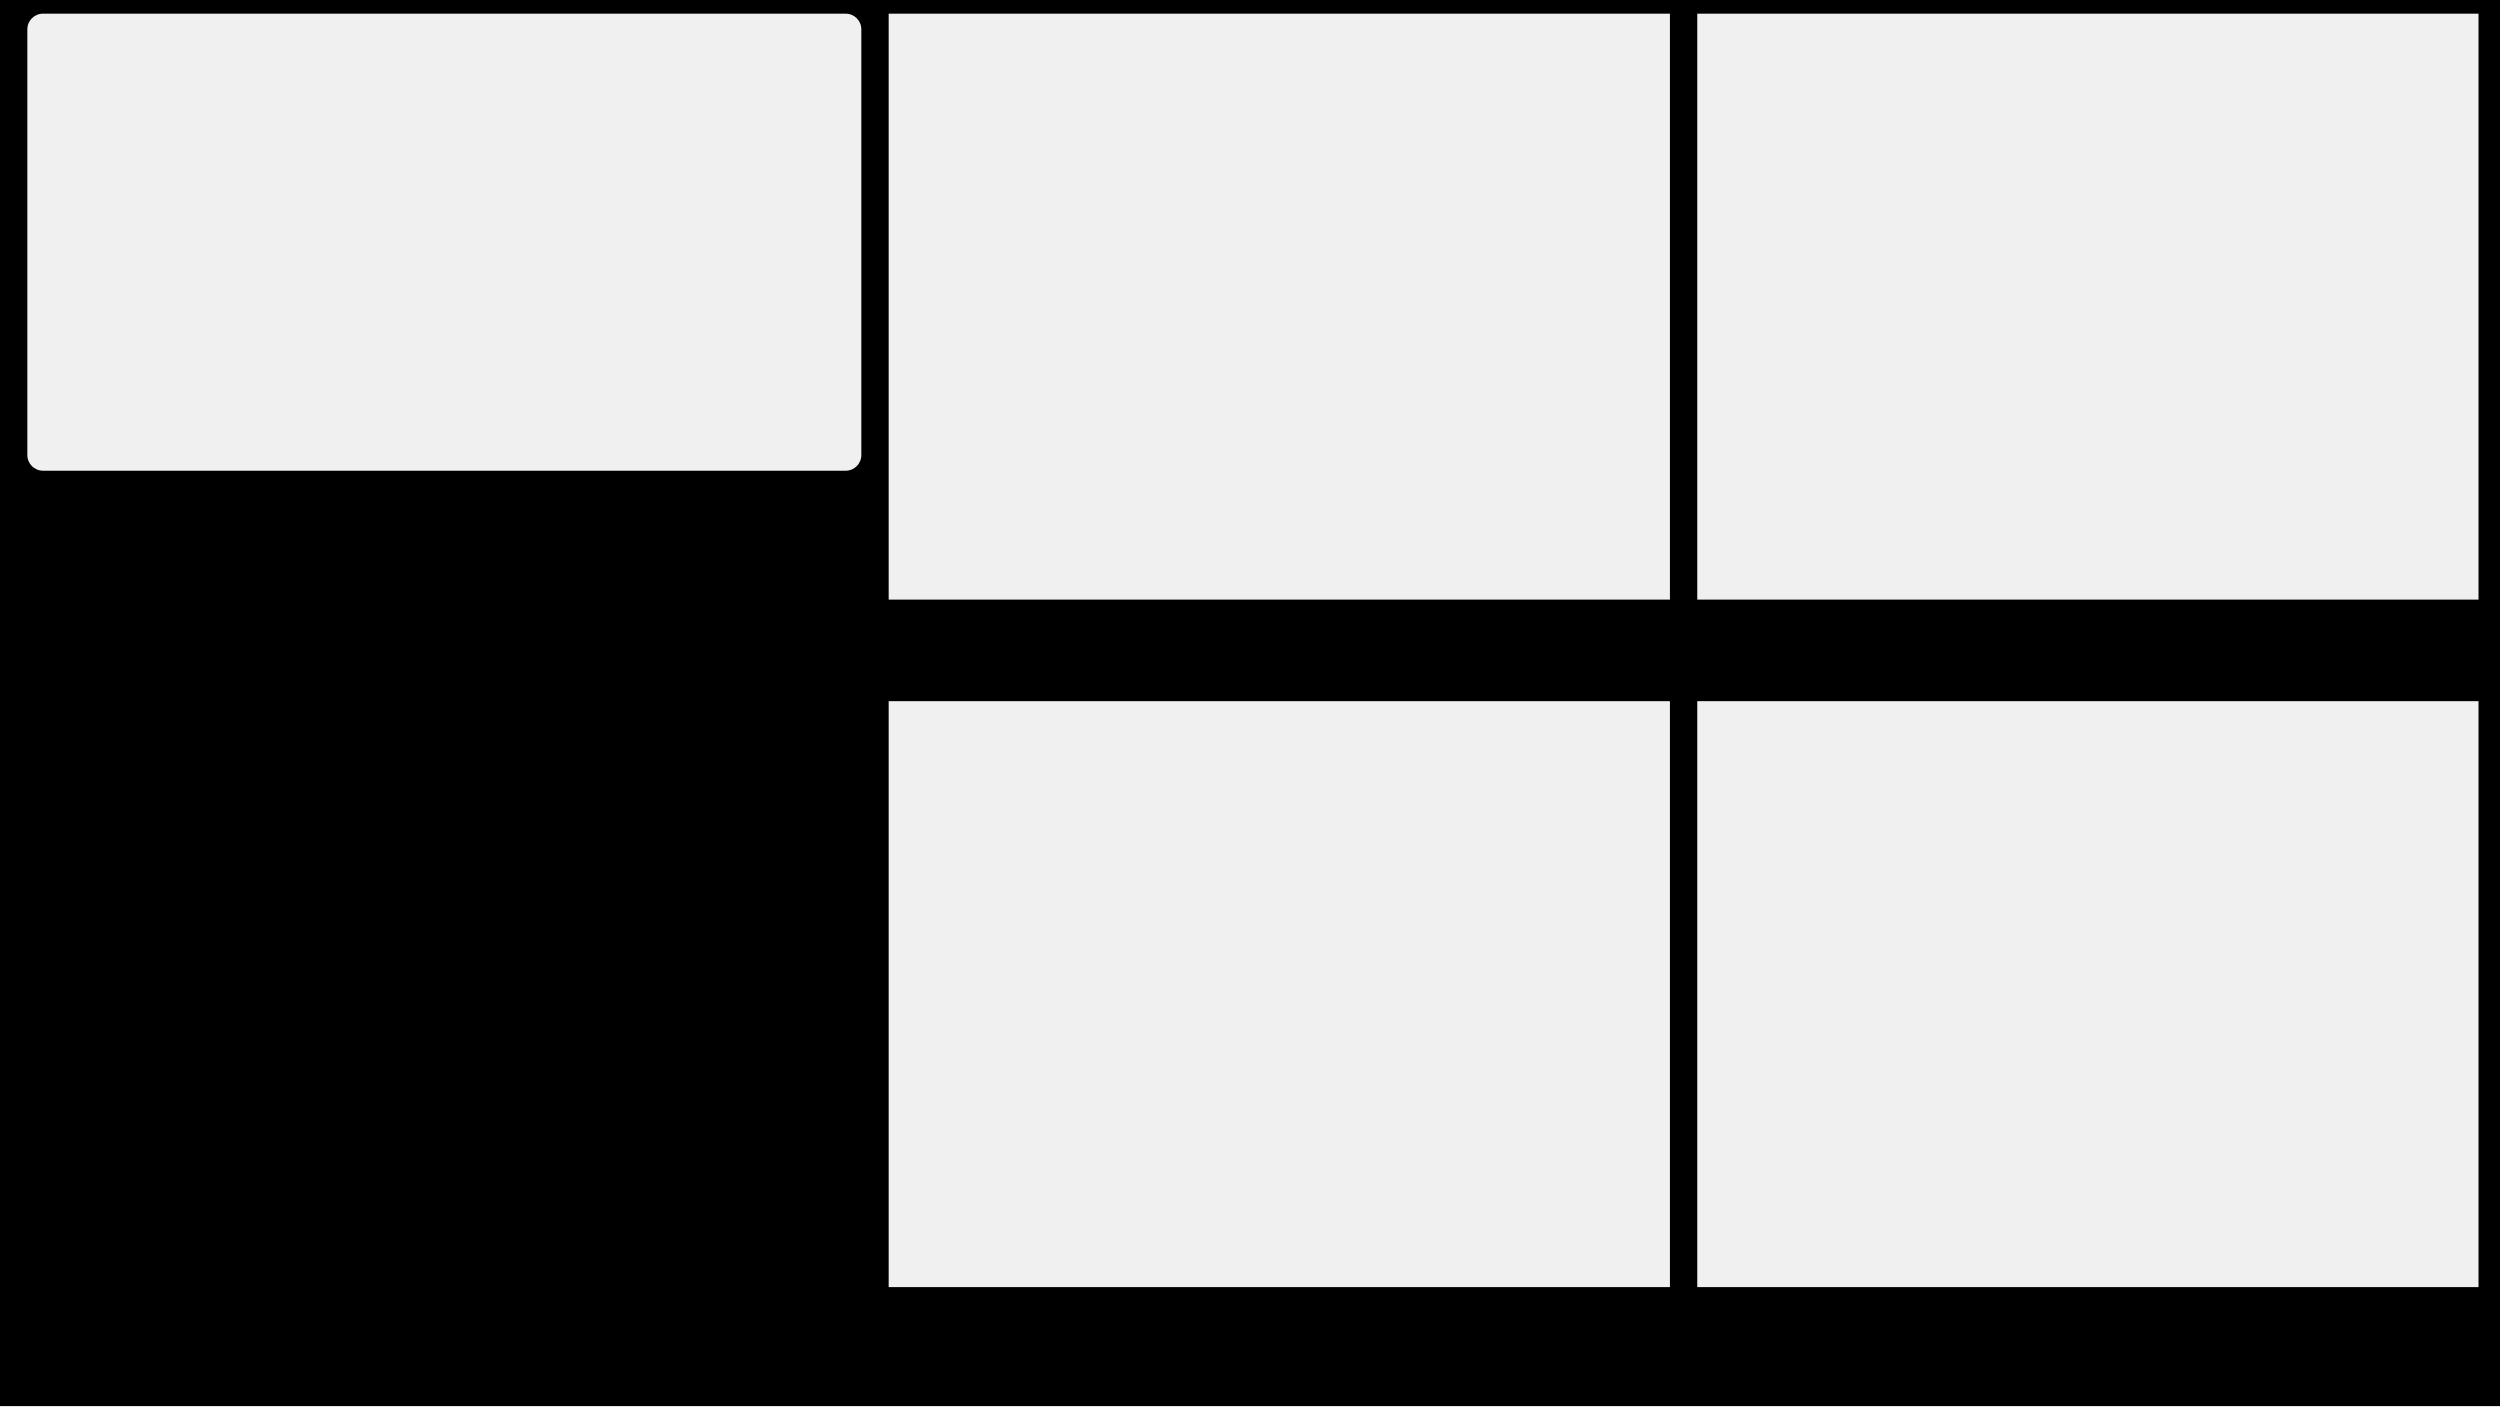
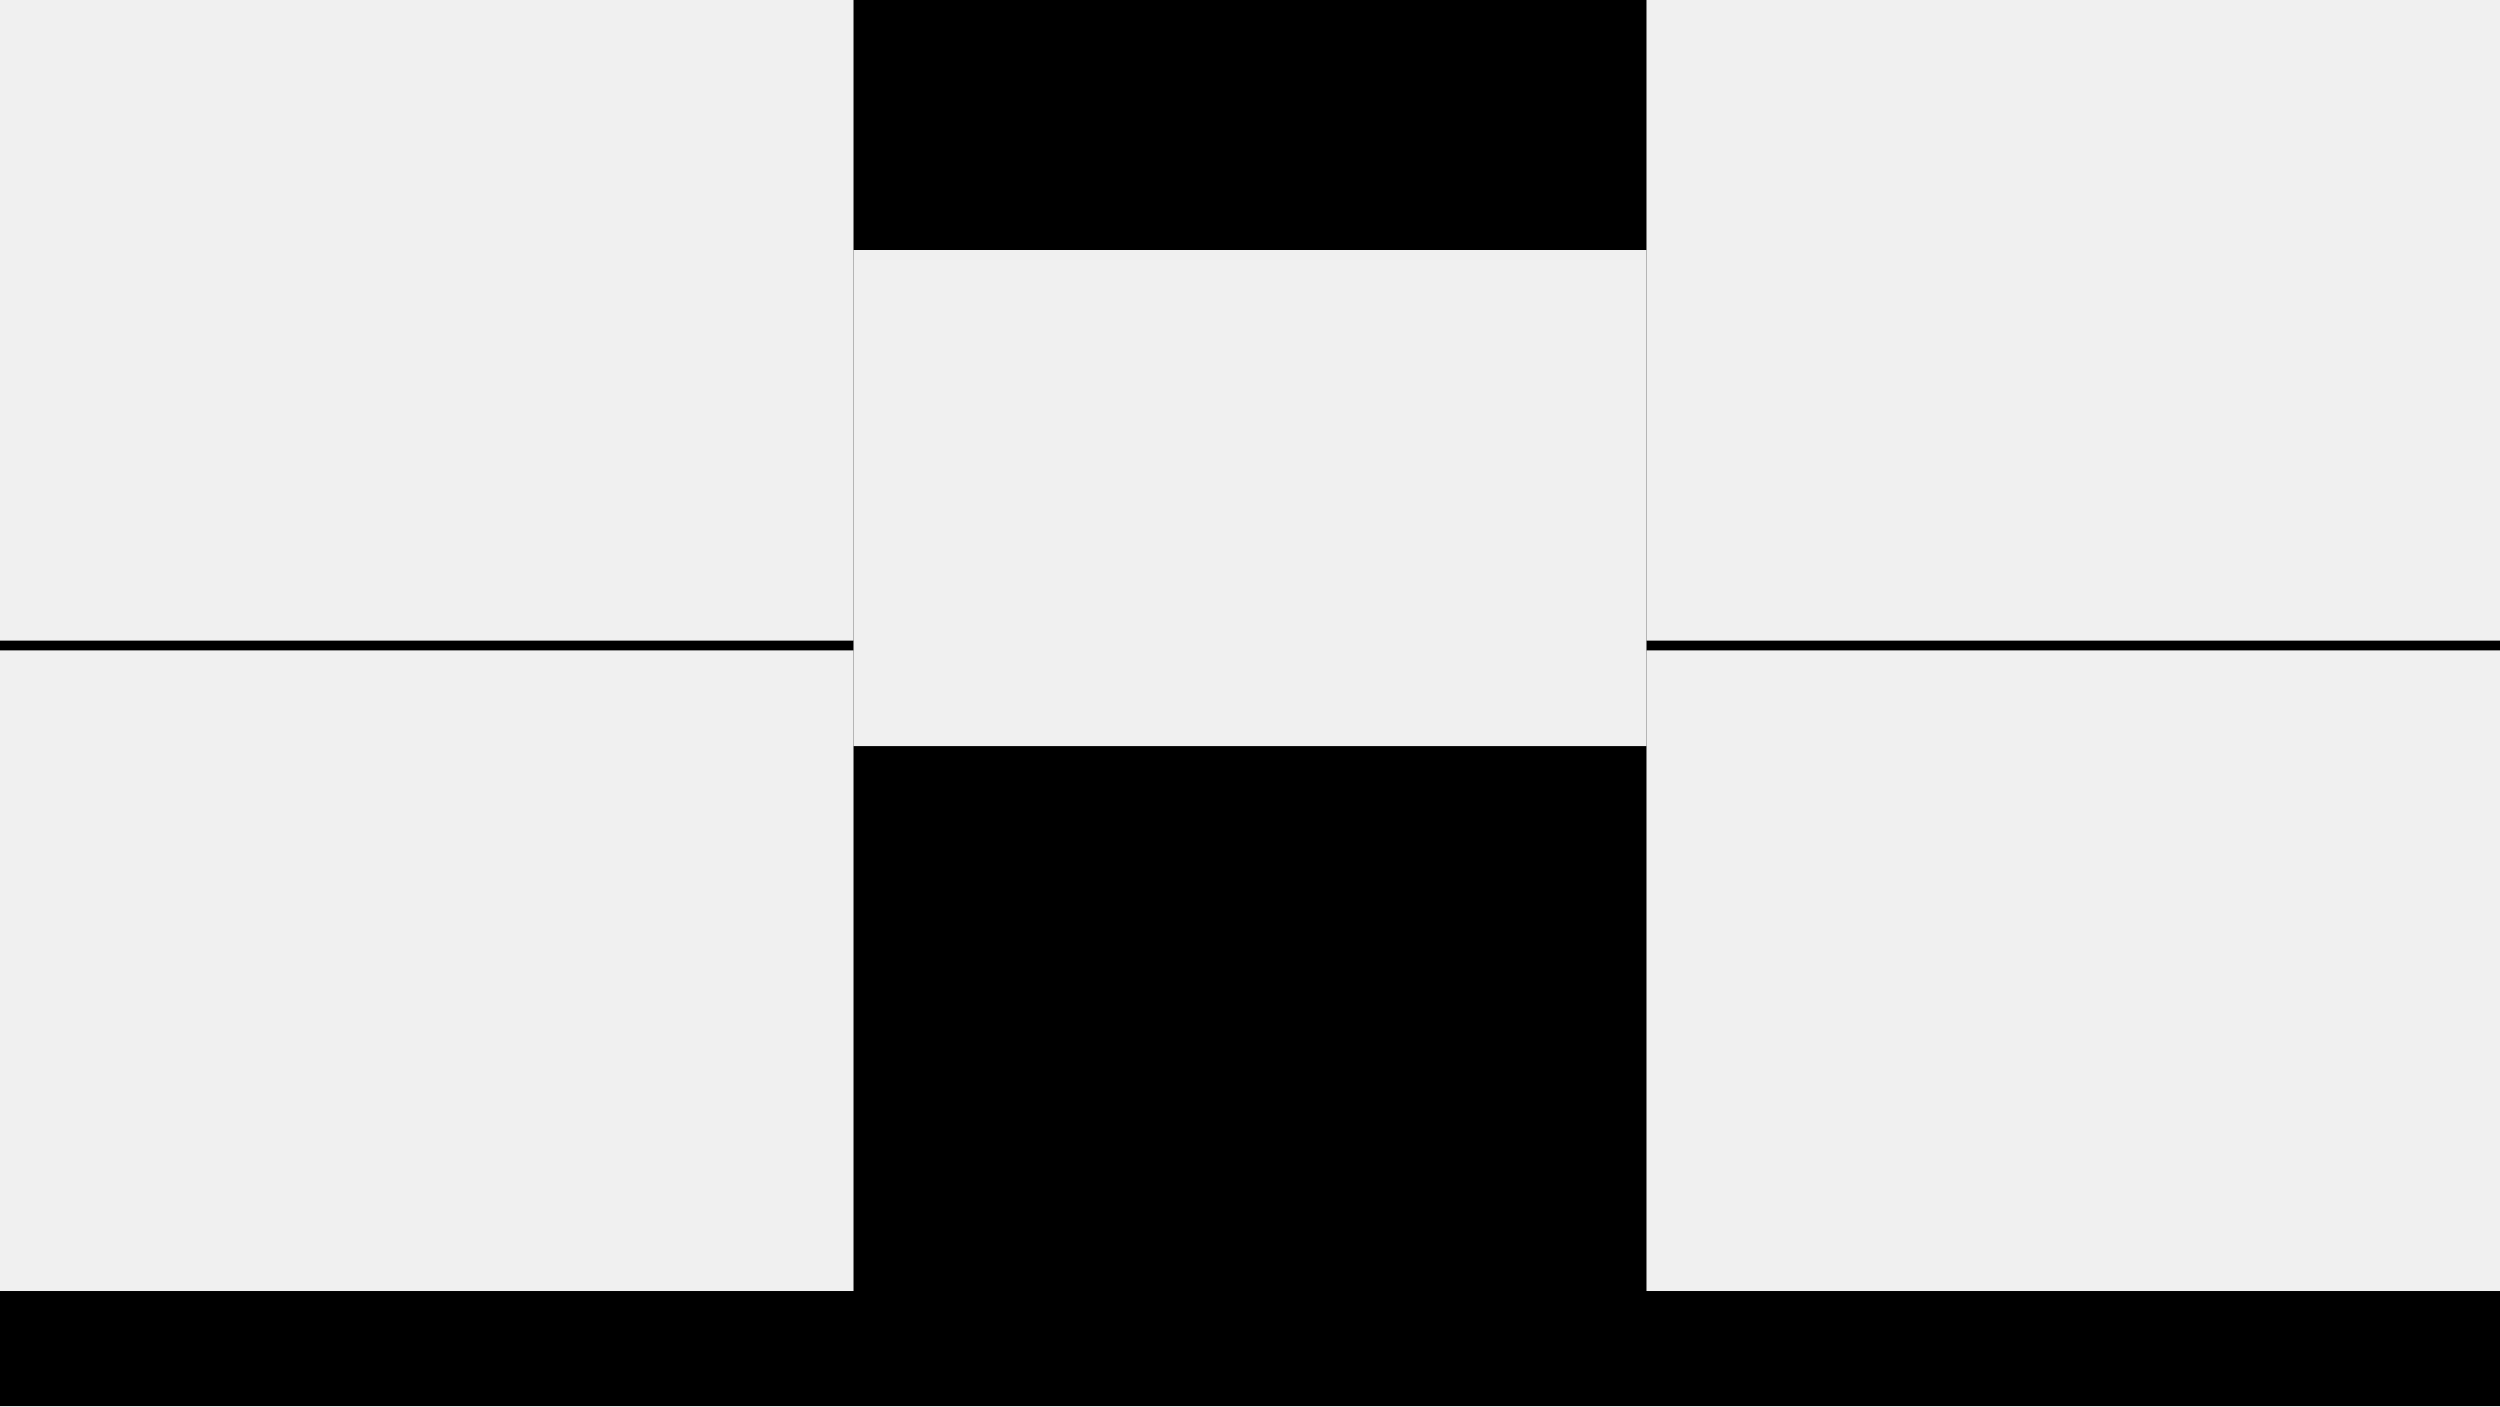
<svg xmlns="http://www.w3.org/2000/svg" viewBox="0 0 1280 720">
  <defs>
-     <rect id="game-feed-1" x="455" y="7" width="400" height="300" />
-     <rect id="game-feed-2" x="869" y="7" width="400" height="300" />
-     <rect id="game-feed-3" x="455" y="359" width="400" height="300" />
-     <rect id="game-feed-4" x="869" y="359" width="400" height="300" />
-     <rect id="webcam" x="14" y="7" rx="8" ry="8" width="427" height="234" />
+     <rect id="game-feed-1" x="0" y="0" width="437" height="328" />
+     <rect id="game-feed-2" x="843" y="0" width="437" height="328" />
+     <rect id="game-feed-3" x="0" y="333" width="437" height="328" />
+     <rect id="game-feed-4" x="843" y="333" width="437" height="328" />
+     <rect id="webcam" x="437" y="128" width="406" height="254" />
    <mask id="image-mask">
      <rect x="0" y="0" width="1280" height="720" fill="white" />
      <use href="#game-feed-1" fill="black" />
      <use href="#game-feed-2" fill="black" />
      <use href="#game-feed-3" fill="black" />
      <use href="#game-feed-4" fill="black" />
      <use href="#webcam" fill="black" />
    </mask>
  </defs>
  <rect x="0" y="0" width="1280" height="720" mask="url(#image-mask)" />
</svg>
